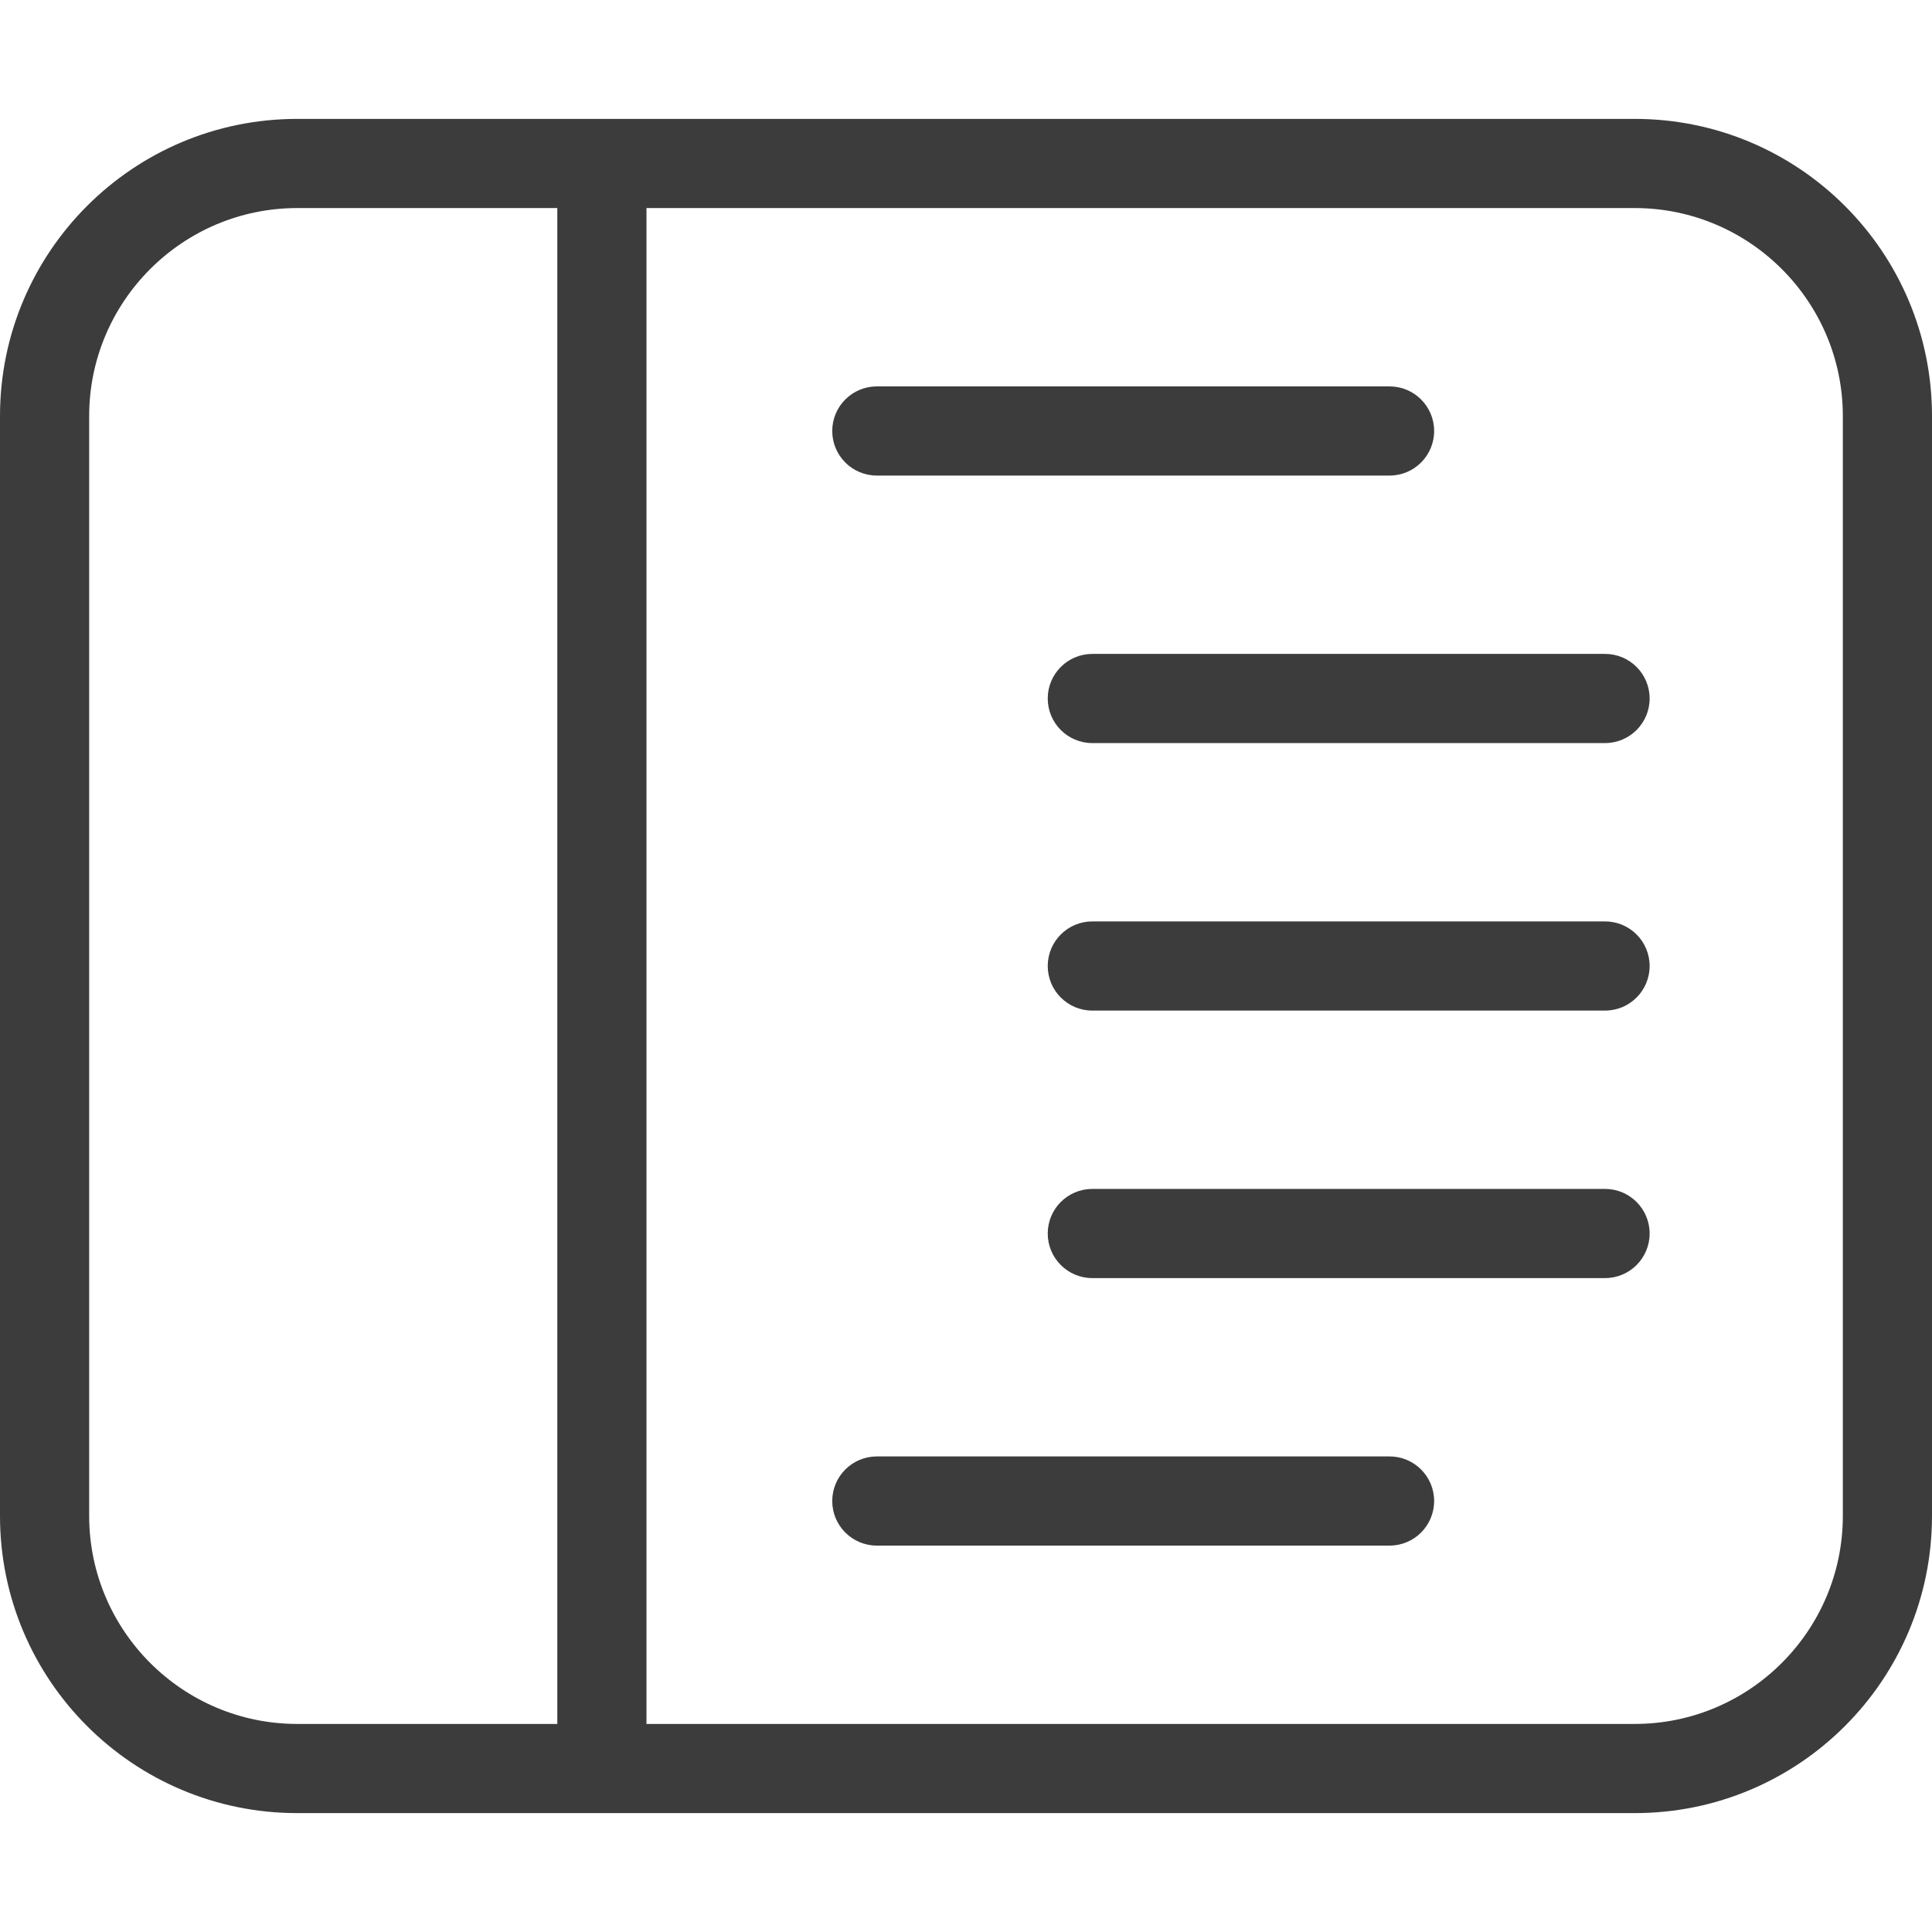
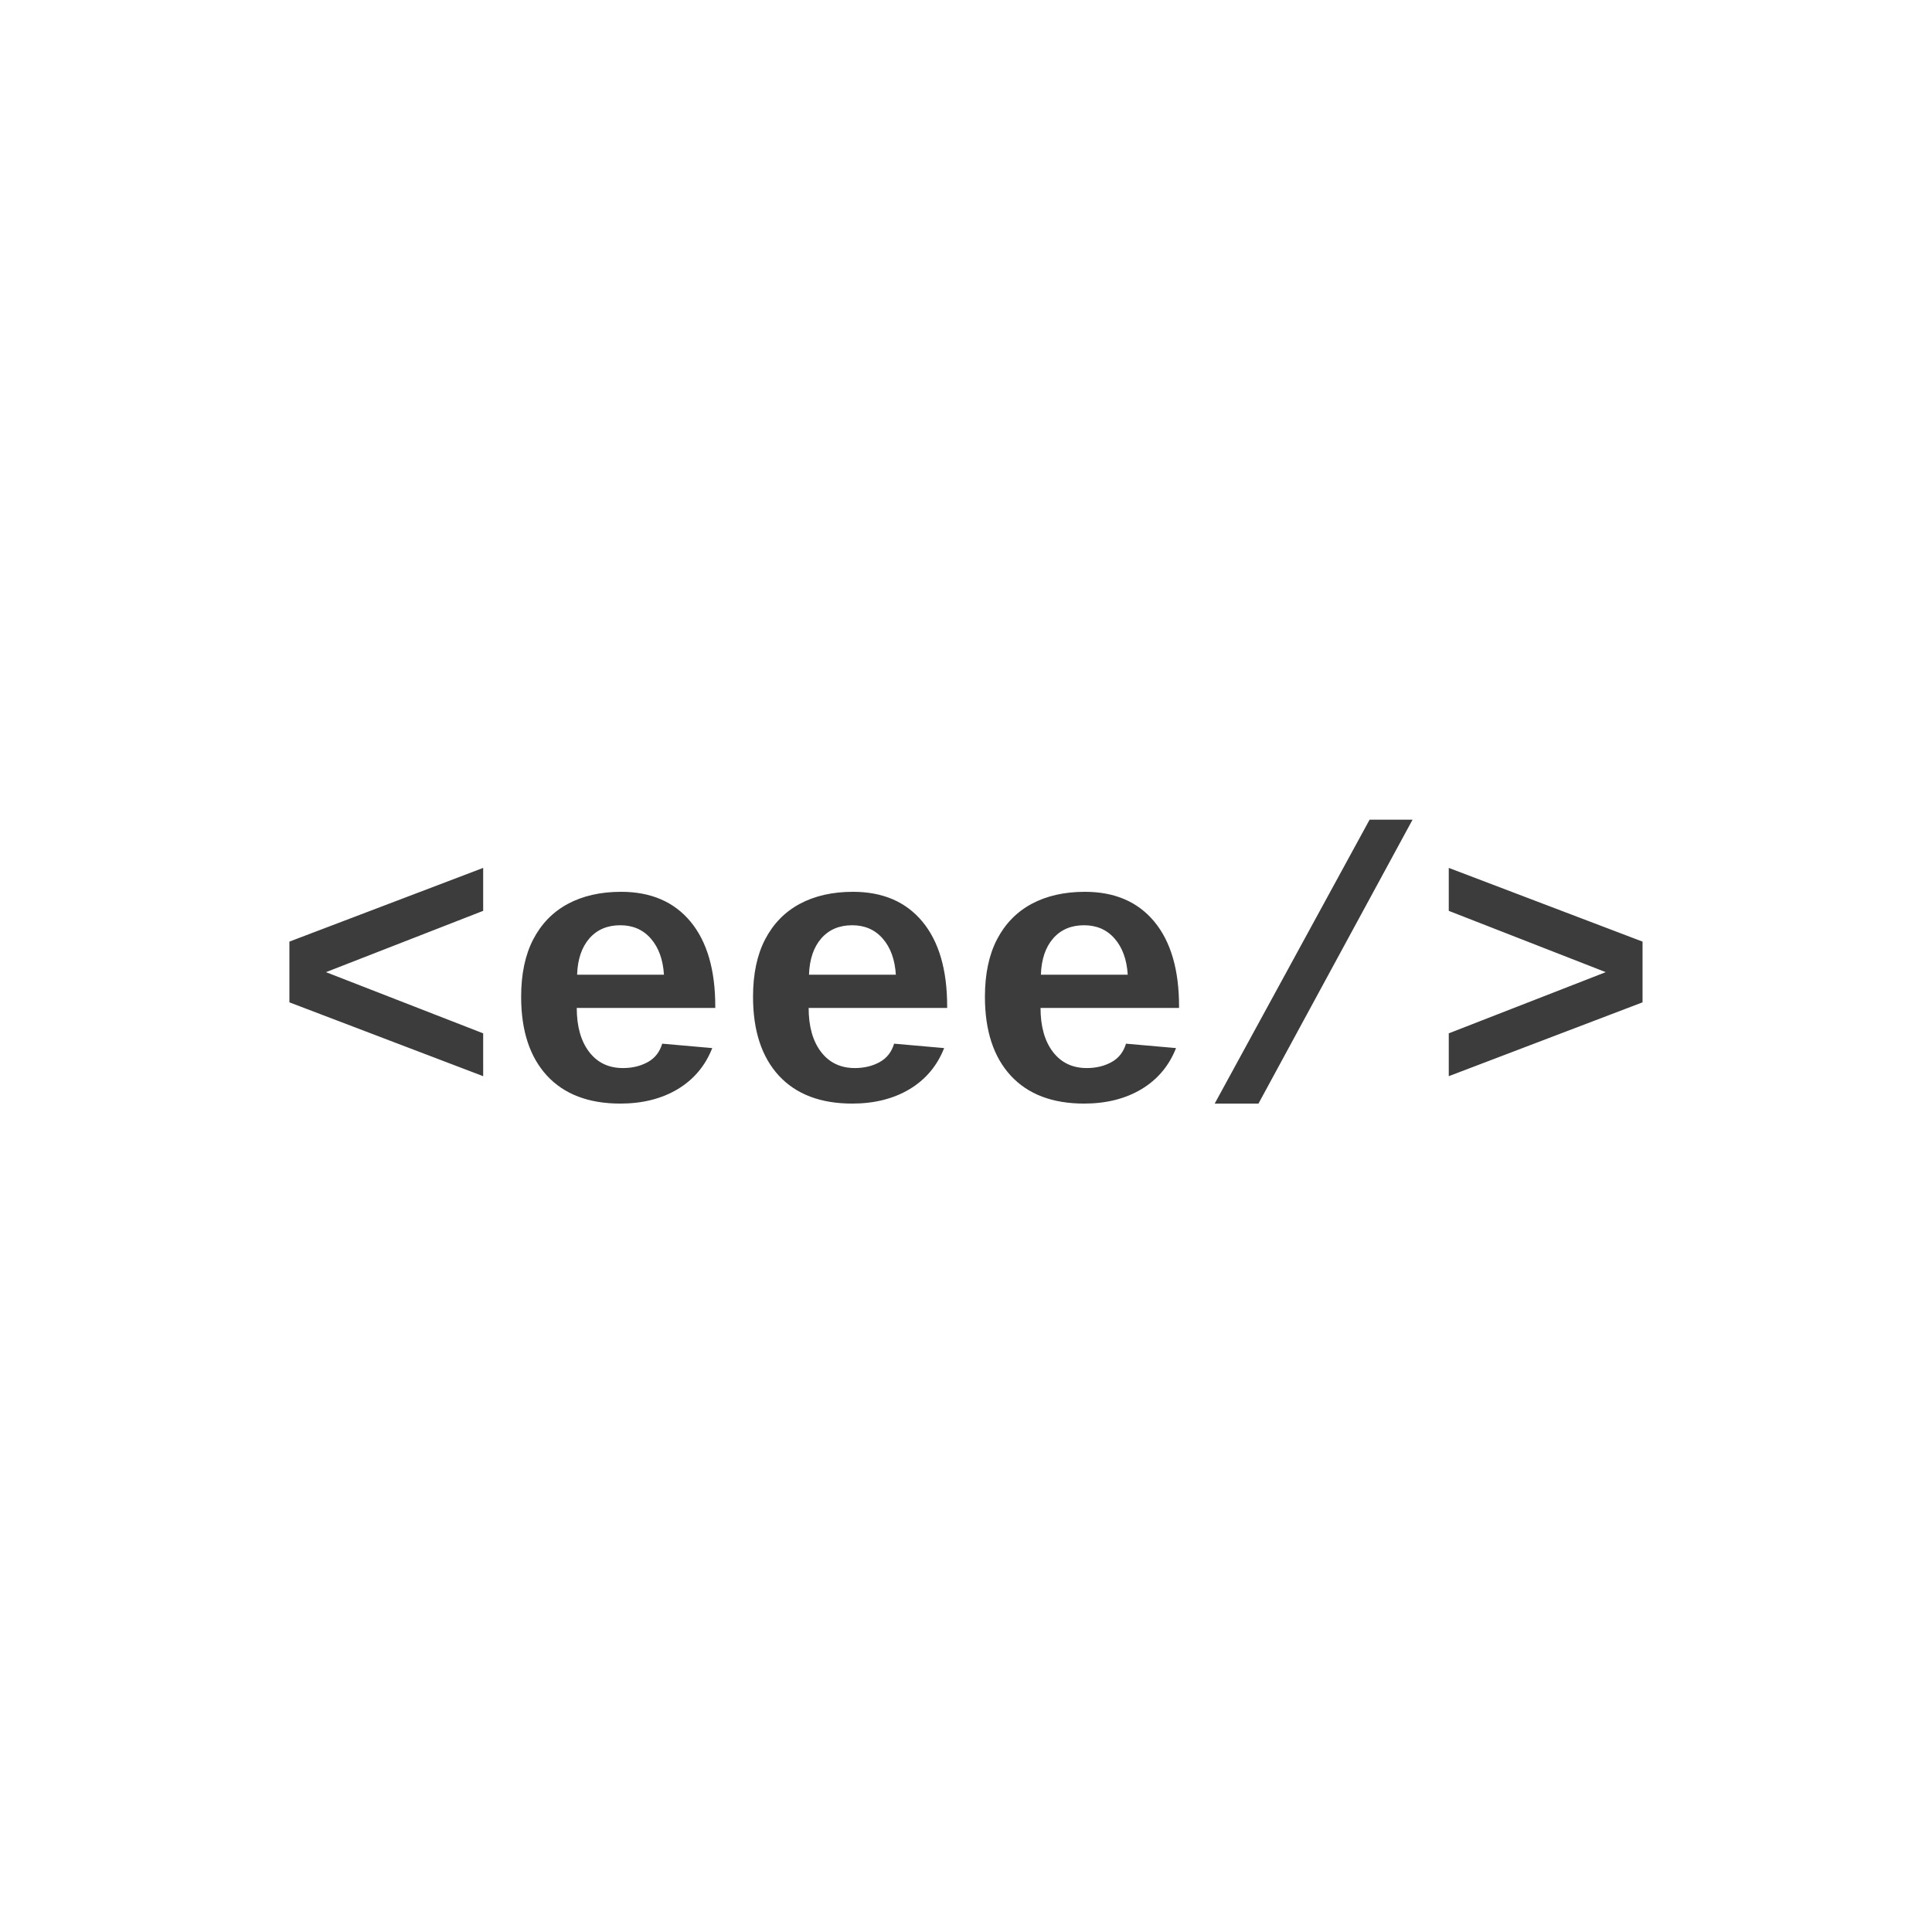
<svg xmlns="http://www.w3.org/2000/svg" width="260" height="260" viewBox="0 0 260 260" fill="none">
-   <path d="M220 16H40C17.909 16 0 33.909 0 56V204C0 226.091 17.909 244 40 244H220C242.091 244 260 226.091 260 204V56C260 33.909 242.091 16 220 16ZM12 204V56C12 40.561 24.561 28 40 28H75V232H40C24.561 232 12 219.439 12 204ZM248 204C248 219.439 235.439 232 220 232H87V28H220C235.439 28 248 40.561 248 56V204ZM112 58C112 54.686 114.686 52 118 52H187C190.314 52 193 54.686 193 58C193 61.314 190.314 64 187 64H118C114.686 64 112 61.314 112 58ZM193 202C193 205.314 190.314 208 187 208H118C114.686 208 112 205.314 112 202C112 198.686 114.686 196 118 196H187C190.314 196 193 198.686 193 202ZM222 94C222 97.314 219.314 100 216 100H147C143.686 100 141 97.314 141 94C141 90.686 143.686 88 147 88H216C219.314 88 222 90.686 222 94ZM222 130C222 133.314 219.314 136 216 136H147C143.686 136 141 133.314 141 130C141 126.686 143.686 124 147 124H216C219.314 124 222 126.686 222 130ZM222 166C222 169.314 219.314 172 216 172H147C143.686 172 141 169.314 141 166C141 162.686 143.686 160 147 160H216C219.314 160 222 162.686 222 166Z" fill="#3C3C3C" />
+   <text x="130" y="148" text-anchor="middle" font-family="'SF Mono', 'Menlo', 'Consolas', 'Courier New', monospace" font-size="52" font-weight="600" fill="#3C3C3C">&lt;eee/&gt;</text>
</svg>
